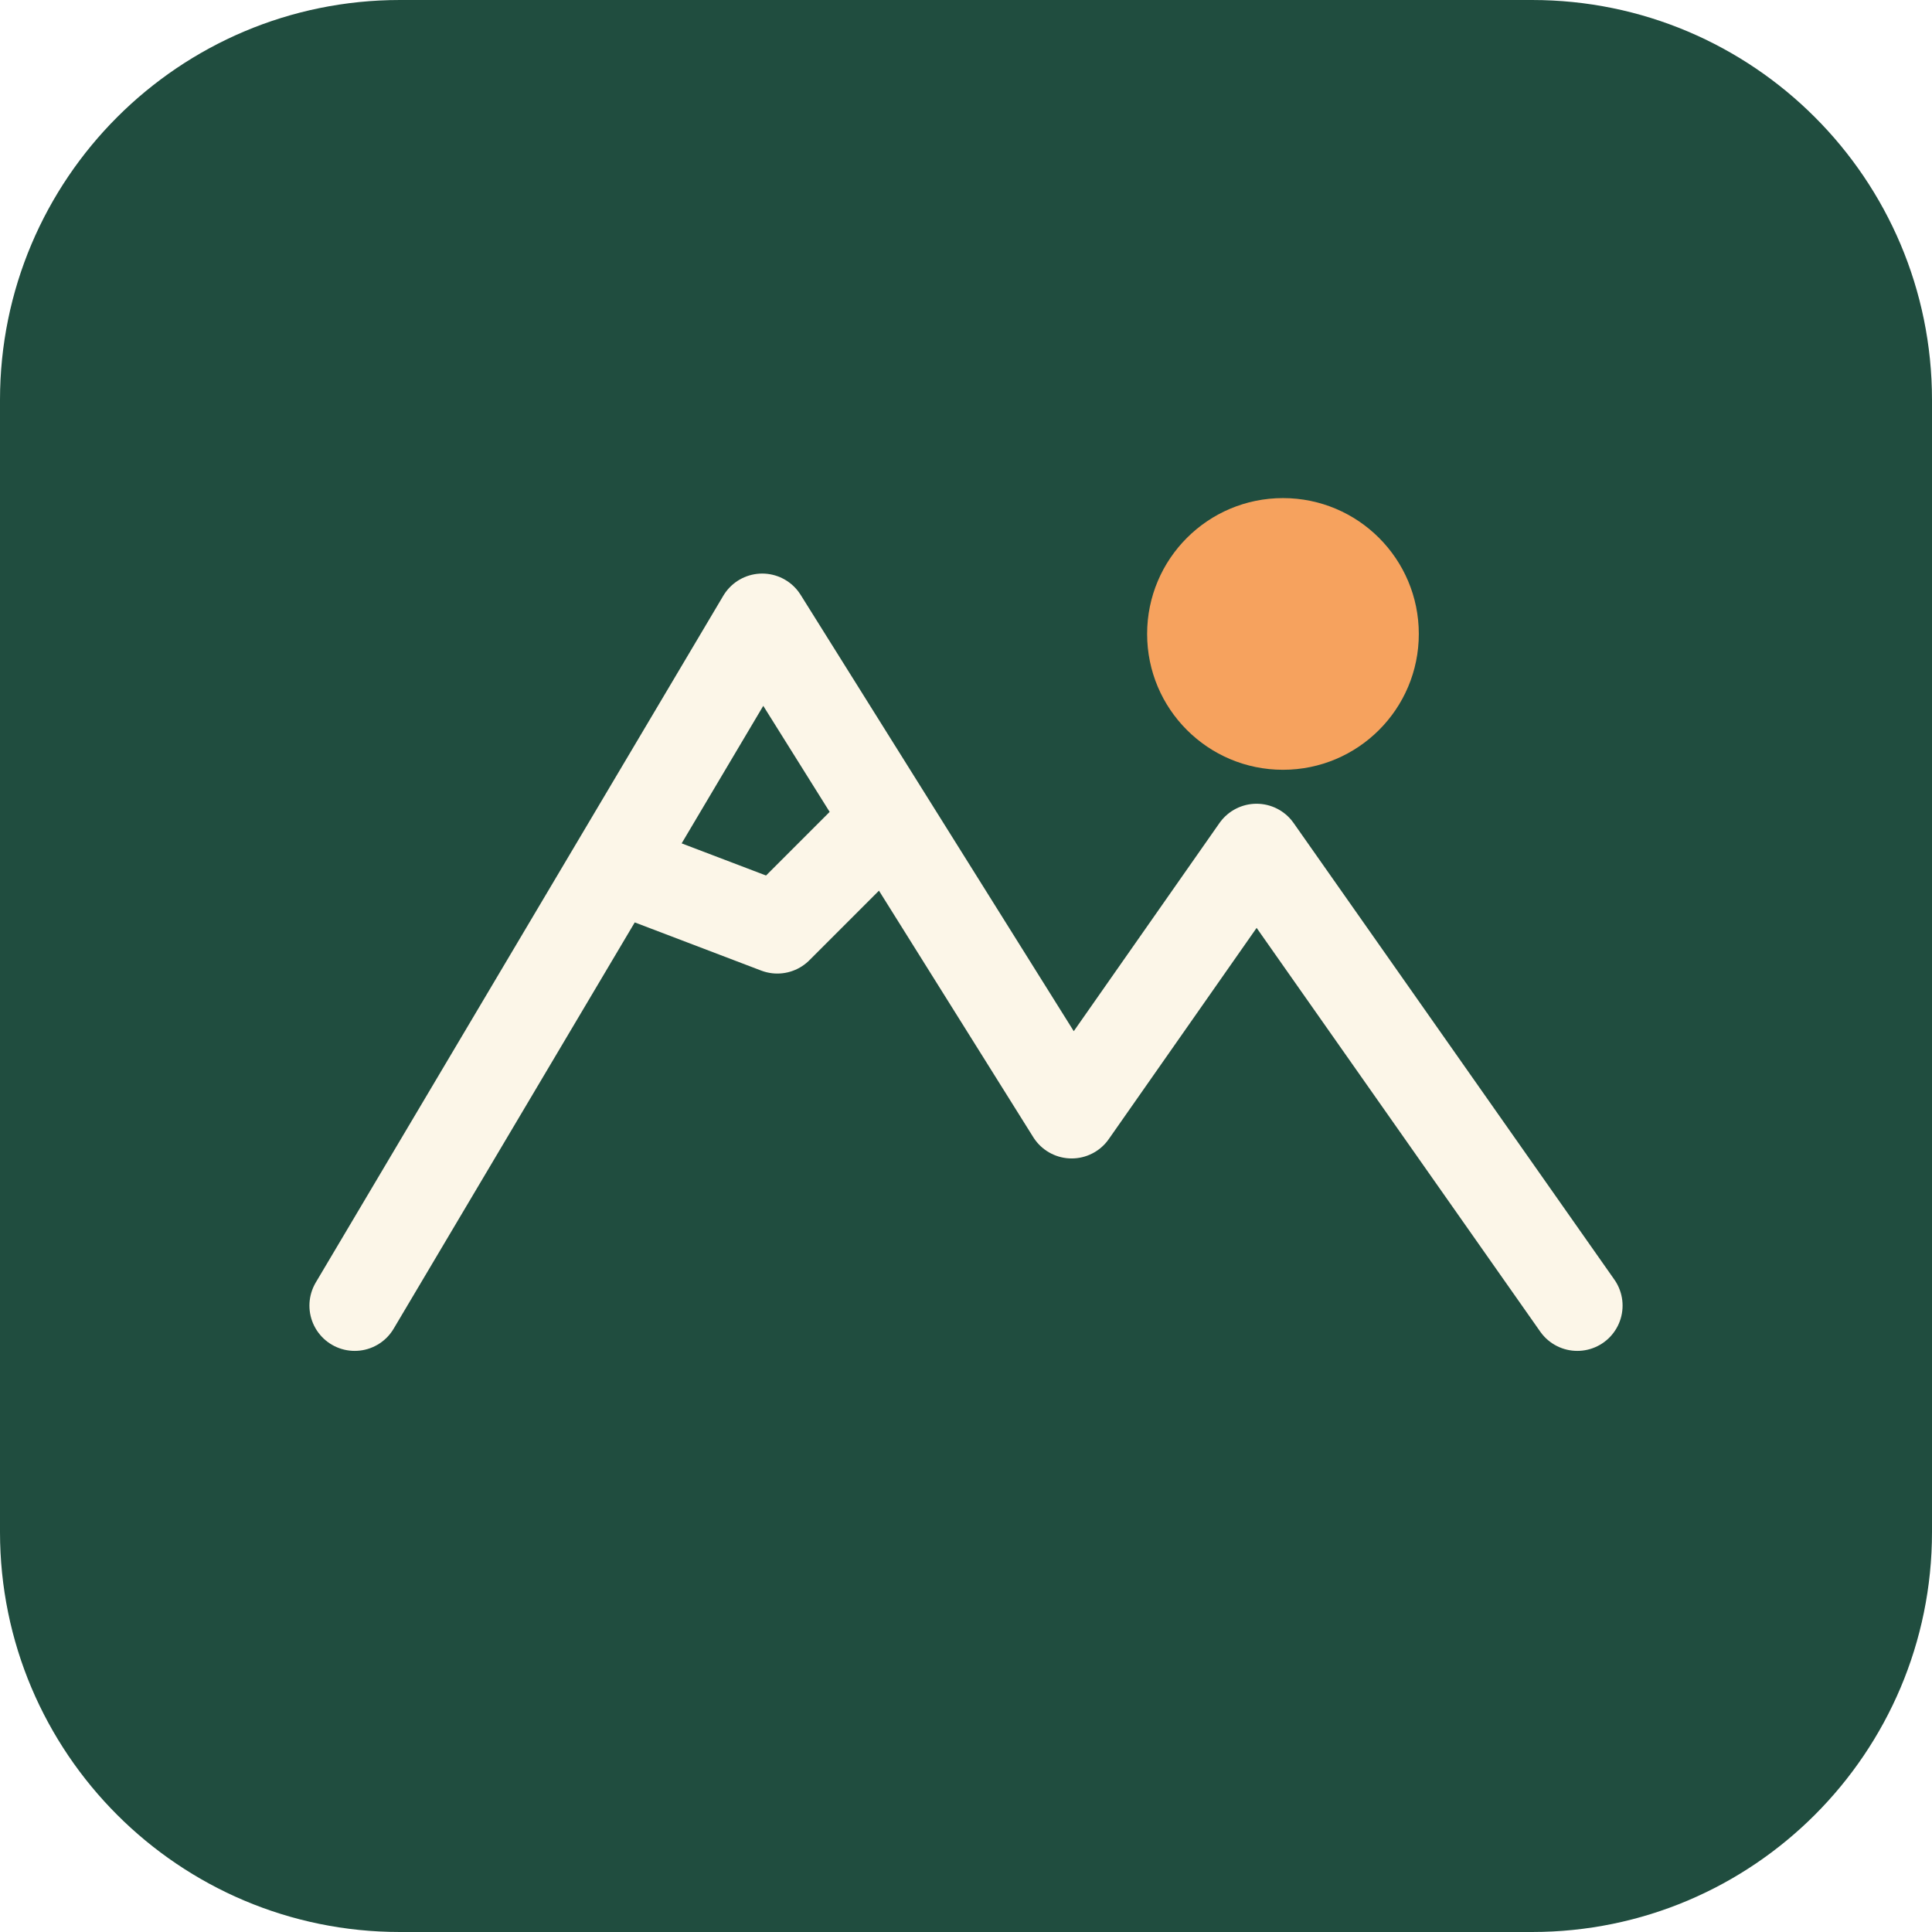
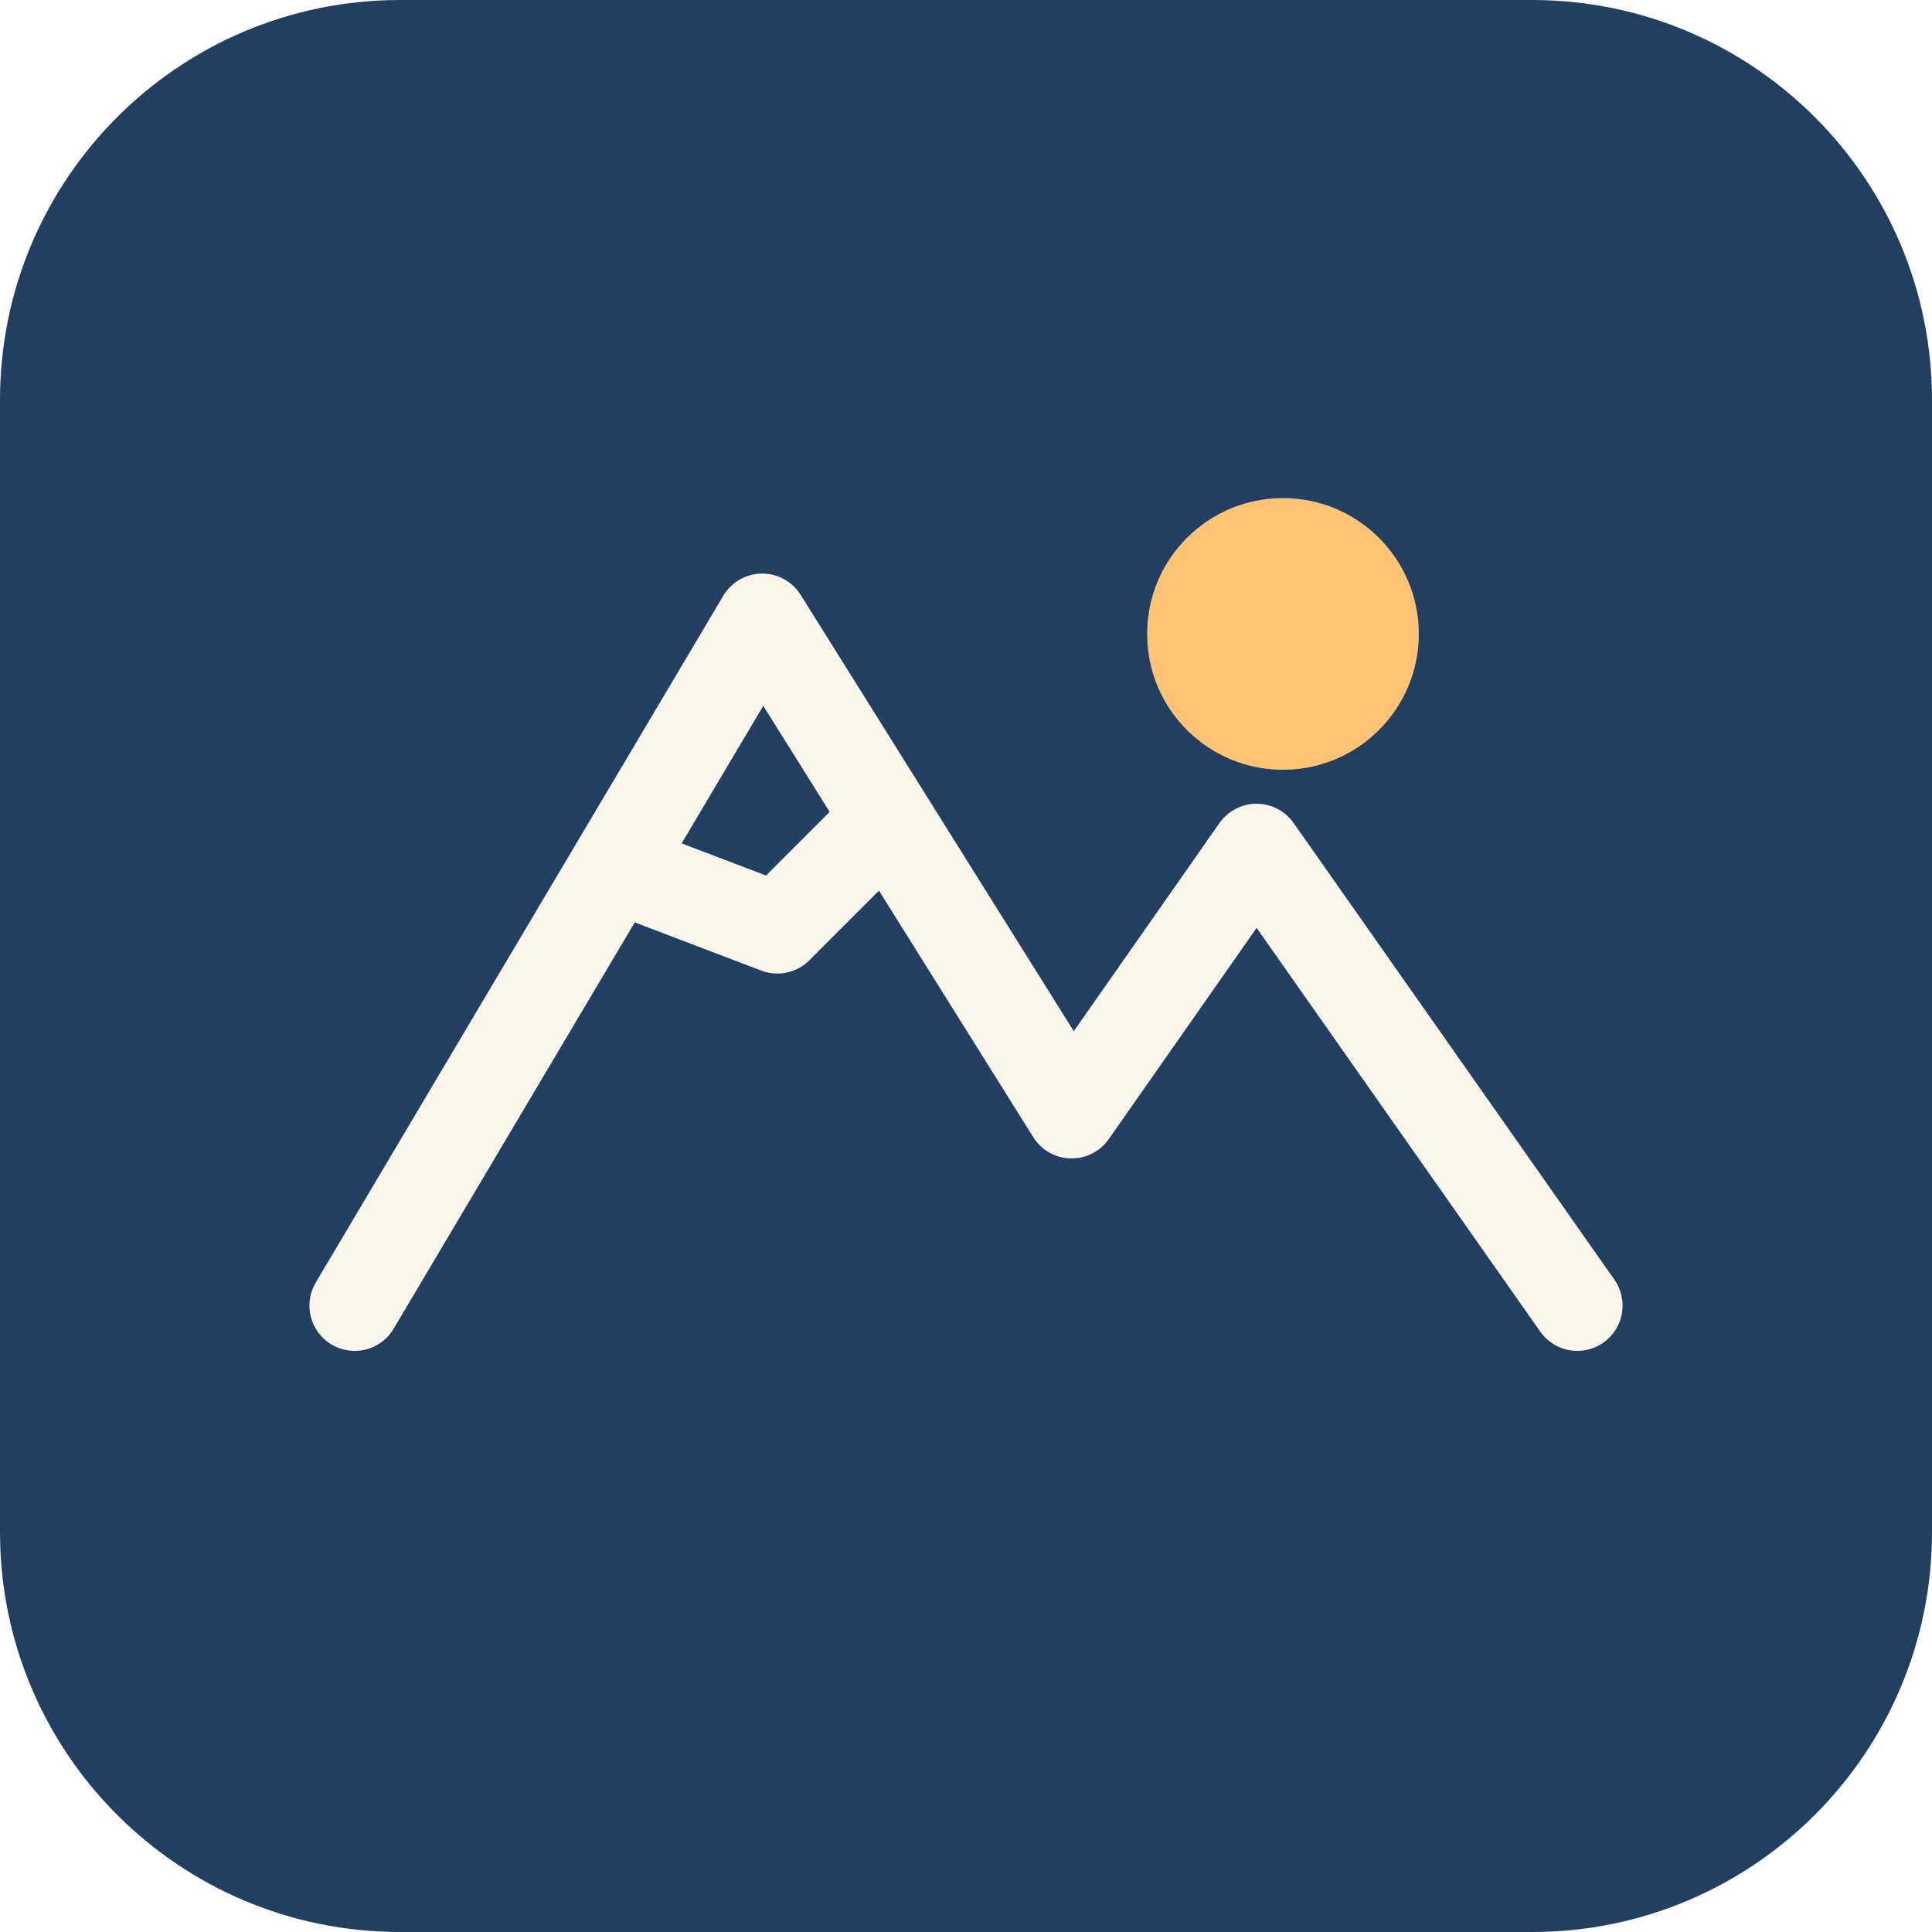
<svg xmlns="http://www.w3.org/2000/svg" viewBox="0 0 512 512" role="img" aria-label="ブロックのたね">
-   <rect width="512" height="512" rx="106" fill="#204d3f" />
-   <circle cx="340" cy="168" r="36" fill="#f6a25e" />
-   <path d="m94 346 108-182 82 131 49-70 85 121M164 230l42 16 29-29" fill="none" stroke="#fcf6e8" stroke-width="24" stroke-linecap="round" stroke-linejoin="round" />
+   <rect width="512" height="512" rx="106" fill="#223e60" />
+   <circle cx="340" cy="168" r="36" fill="#ffc376" />
+   <path d="m94 346 108-182 82 131 49-70 85 121M164 230l42 16 29-29" fill="none" stroke="#f9f5e9" stroke-width="24" stroke-linecap="round" stroke-linejoin="round" />
</svg>
